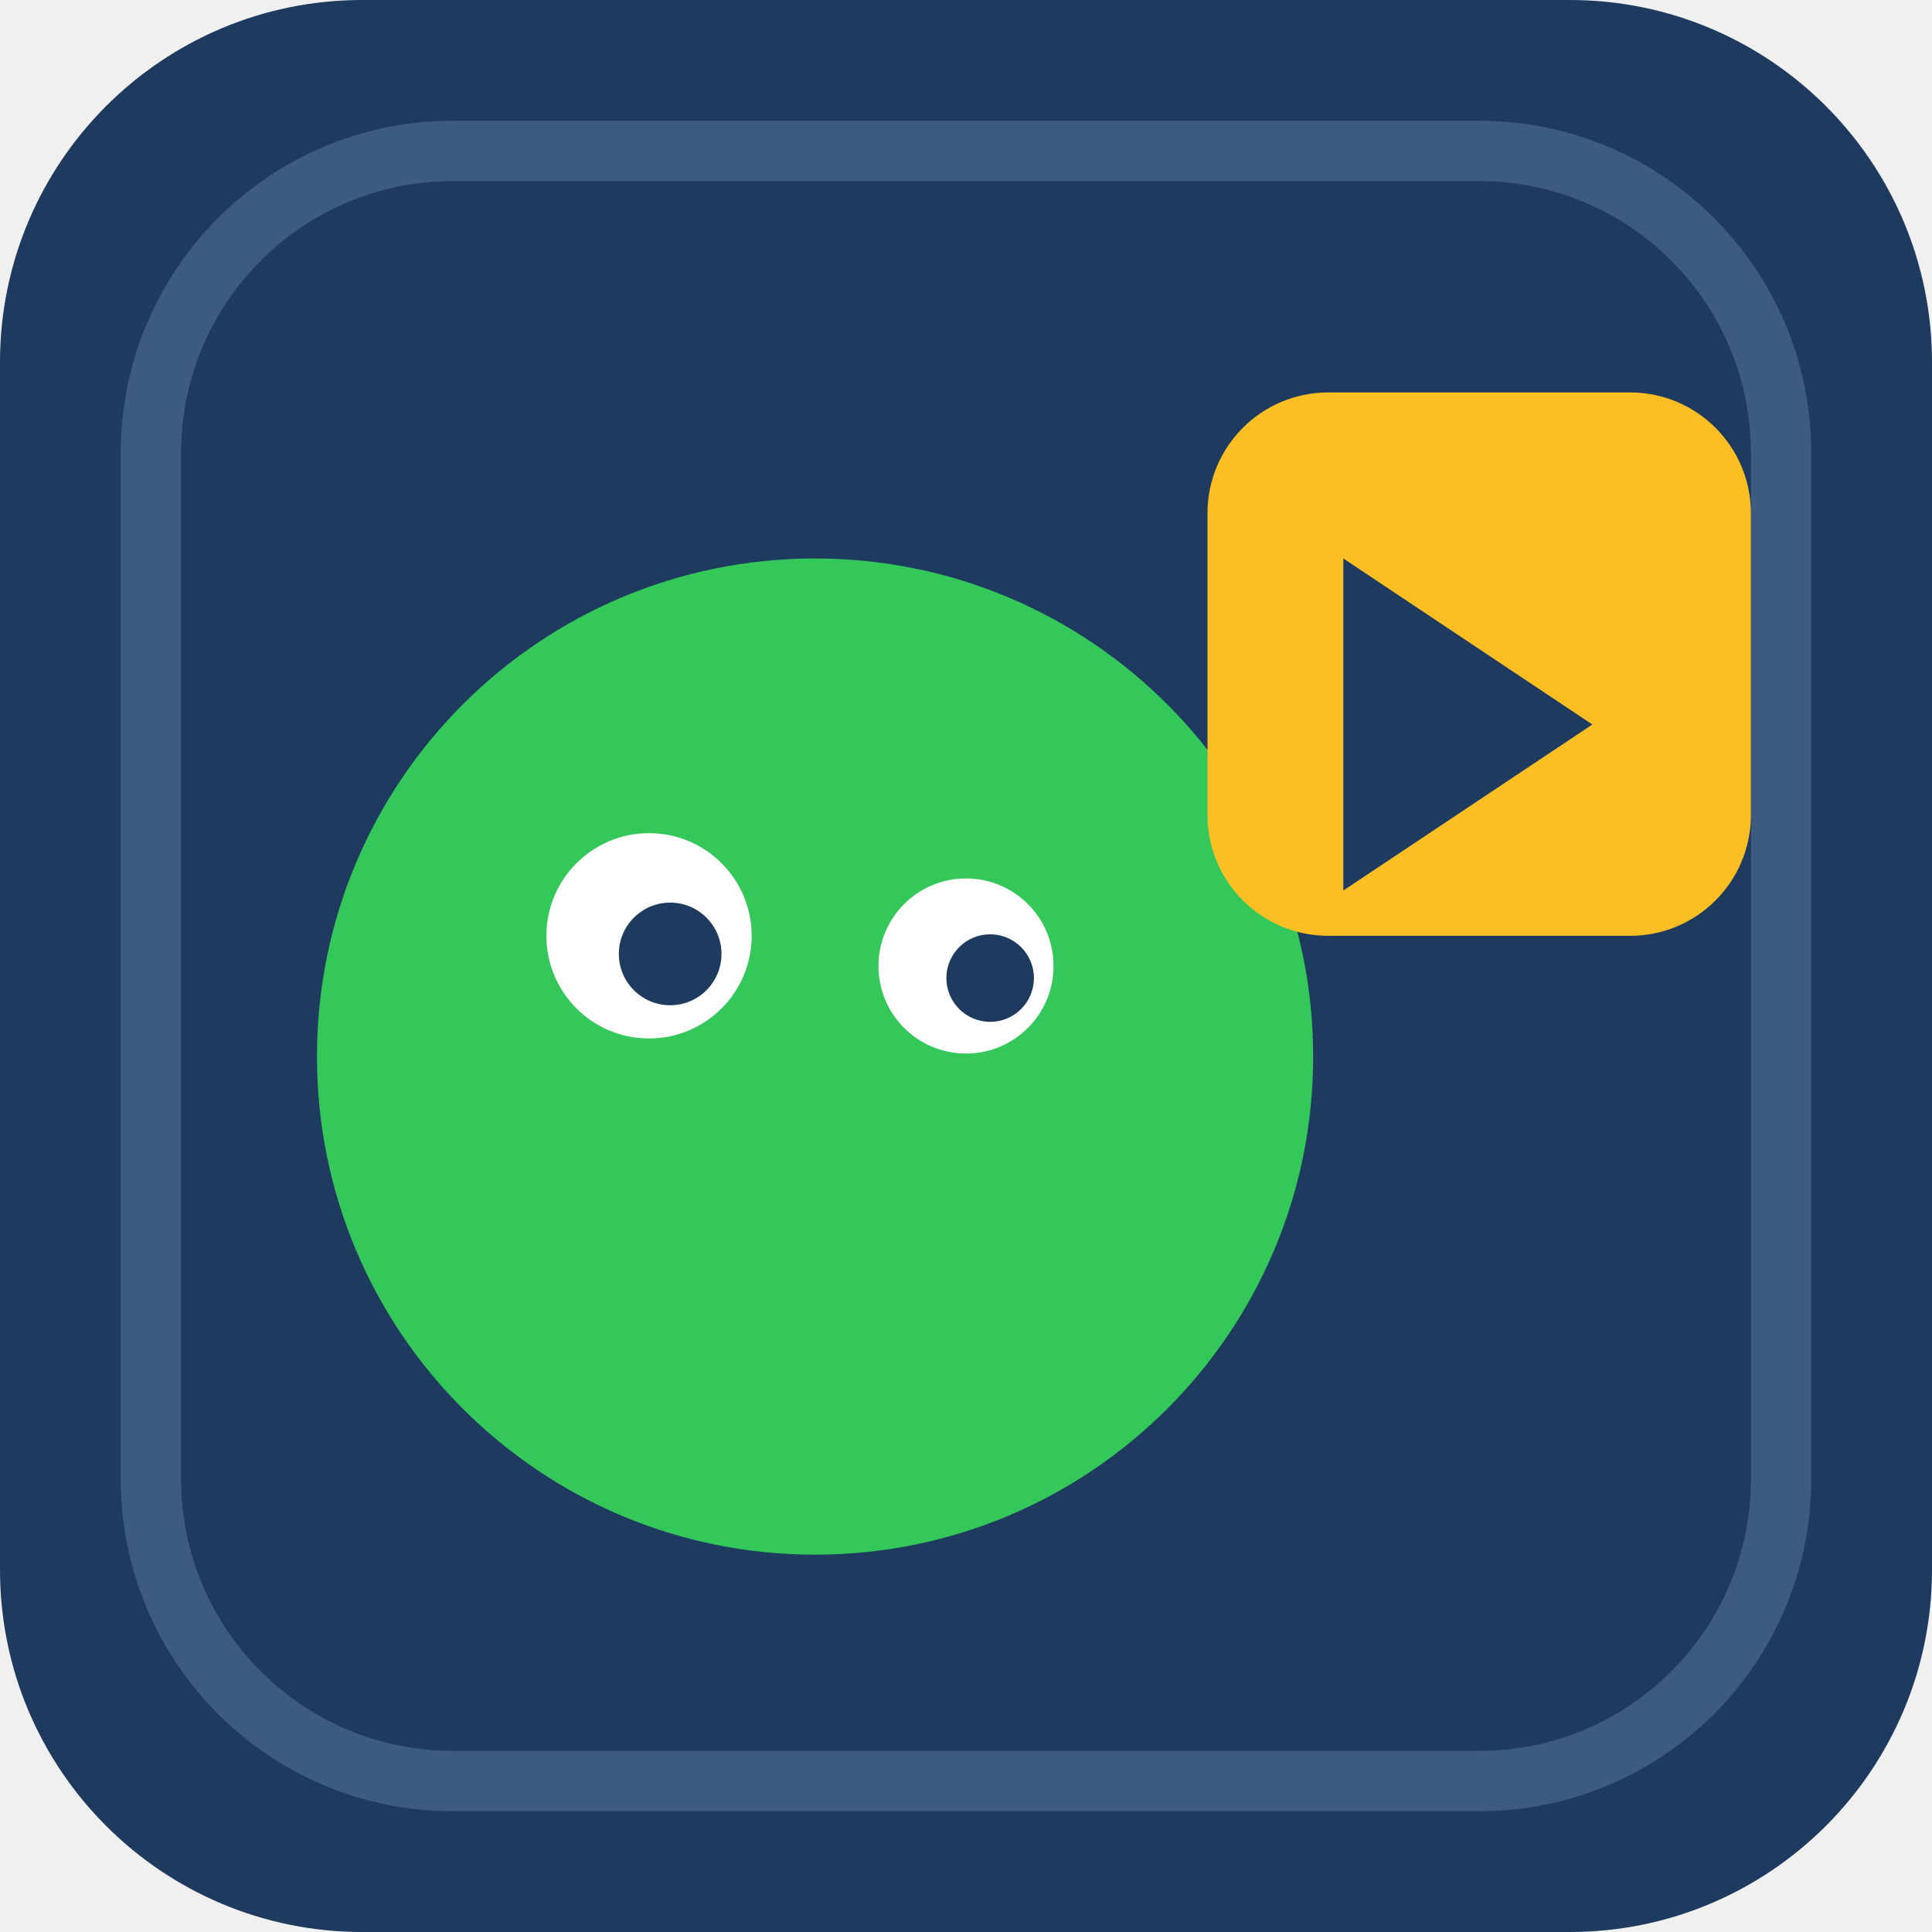
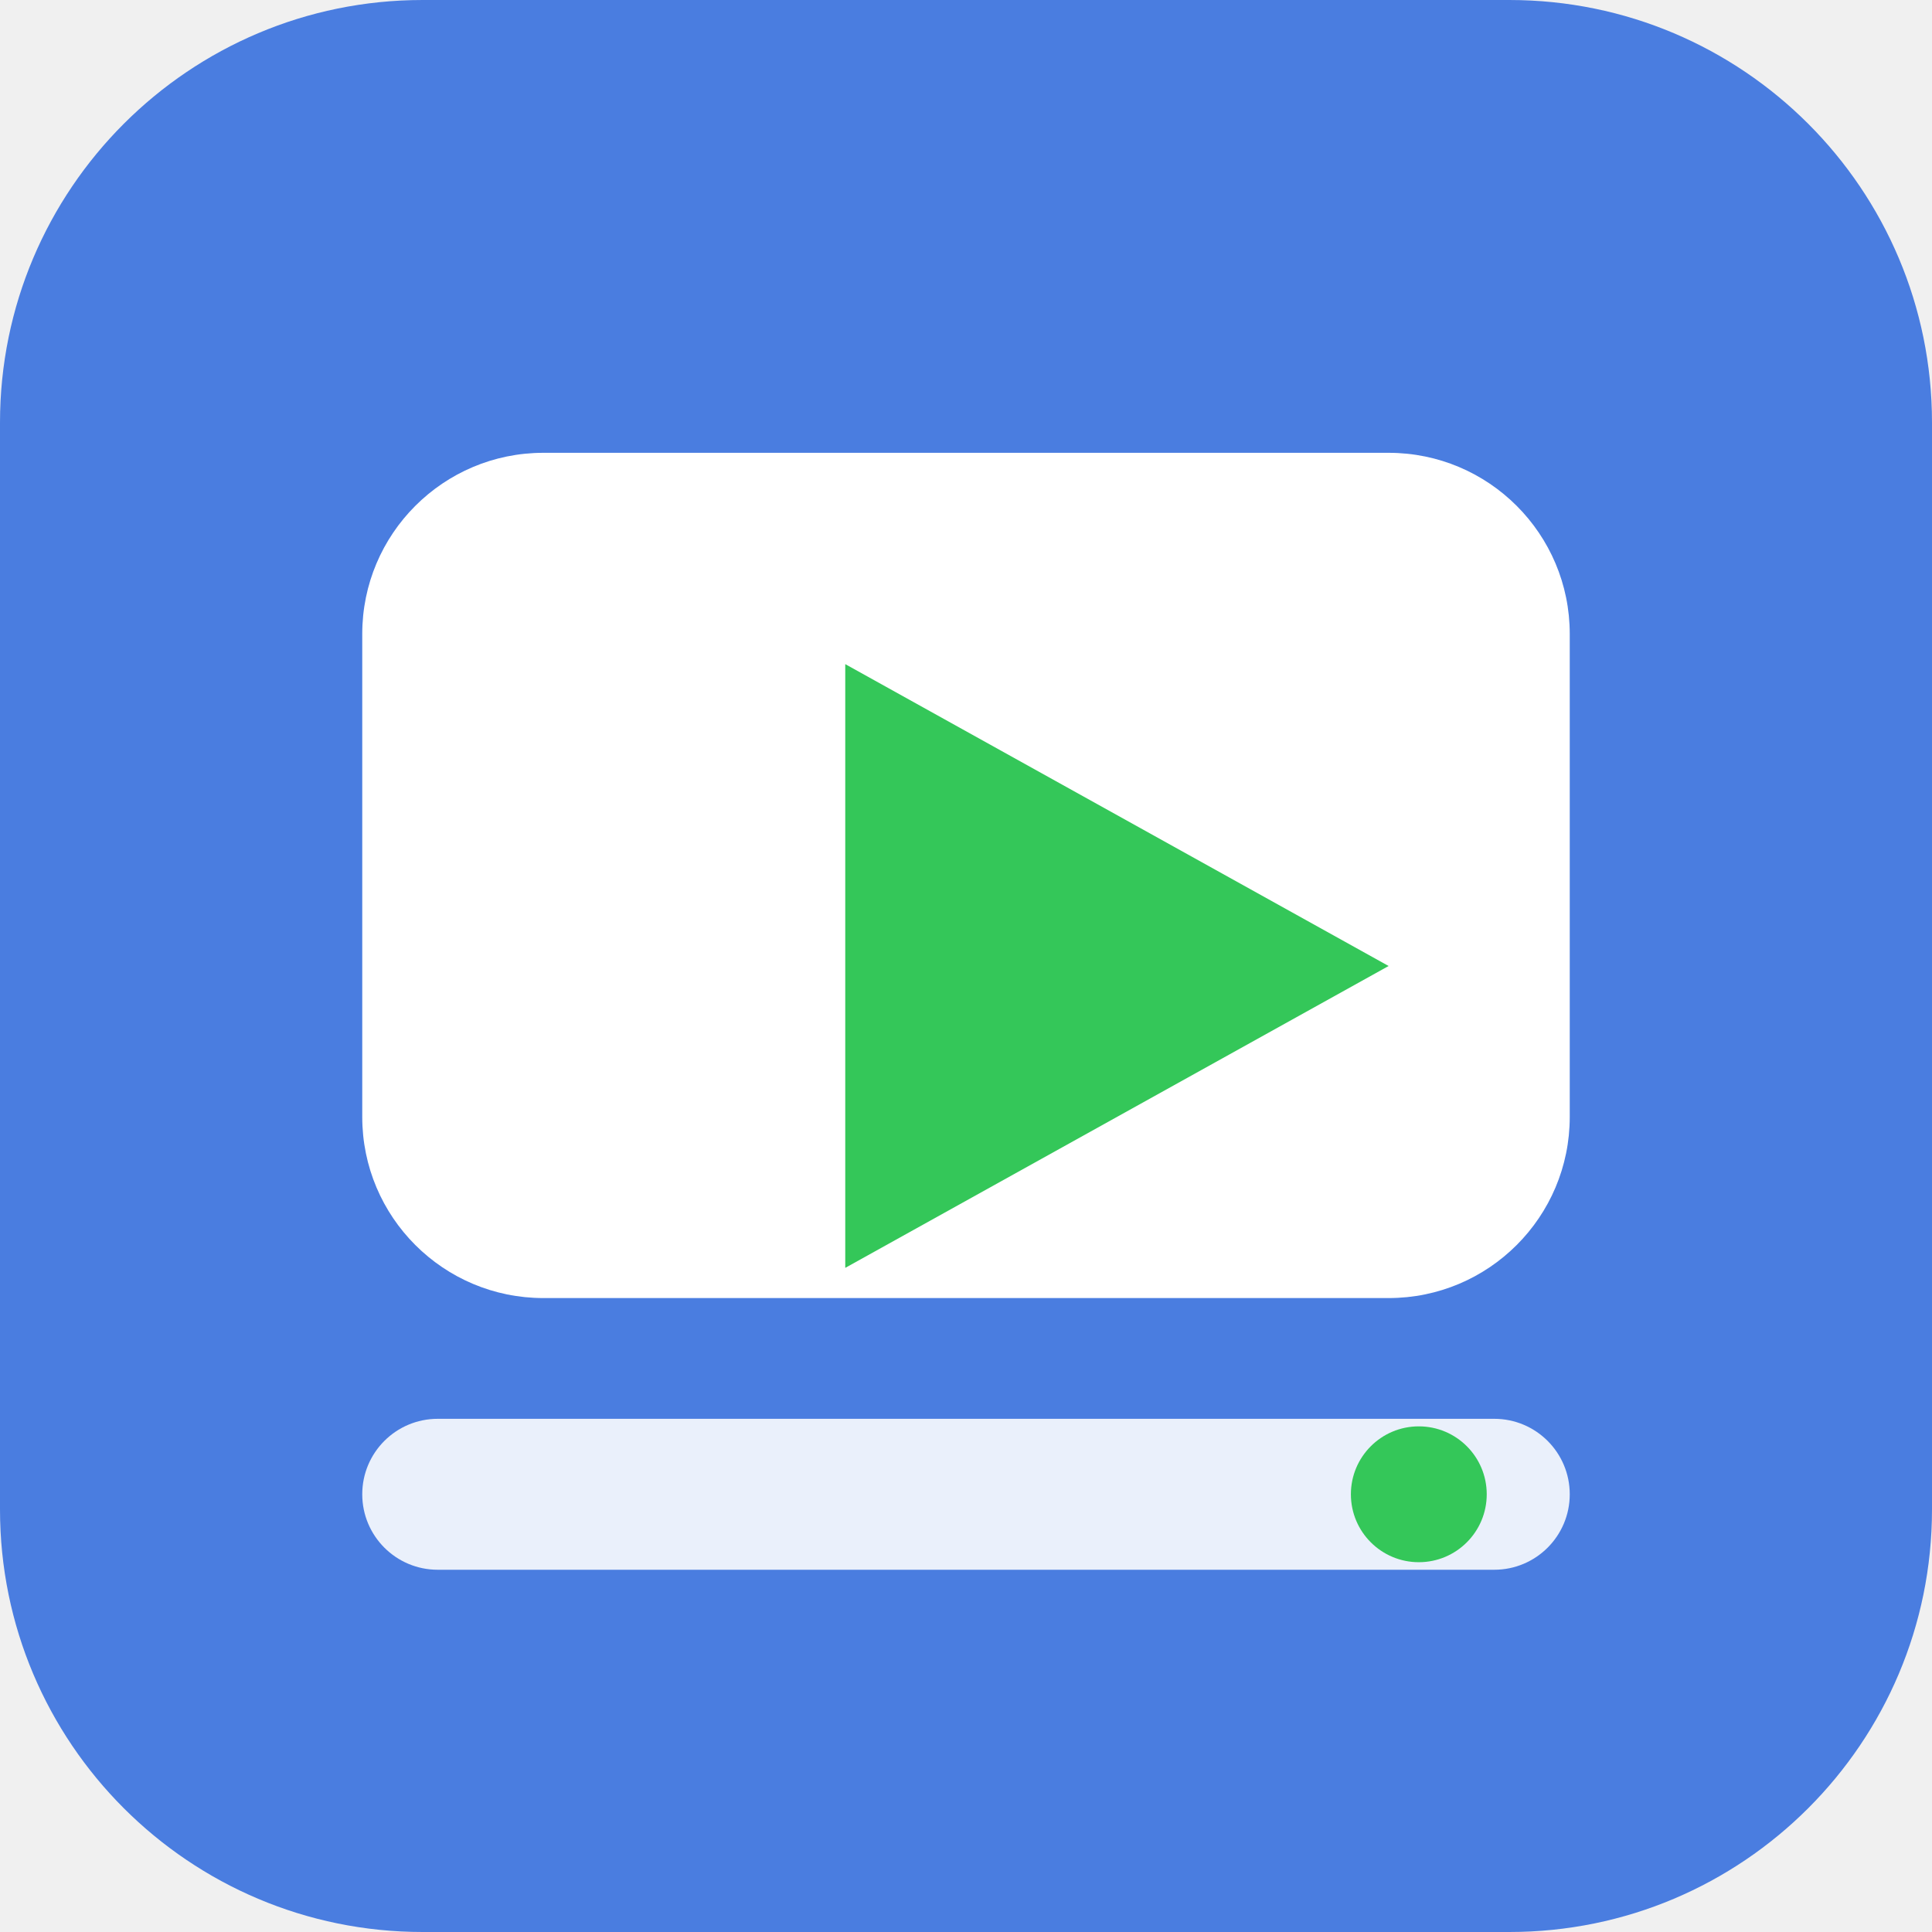
<svg xmlns="http://www.w3.org/2000/svg" viewBox="0 0 128 128" role="img" aria-label="PGZero Studio">
-   <rect width="128" height="128" rx="24" fill="#1e3a5f" />
-   <rect x="10" y="10" width="108" height="108" rx="20" fill="none" stroke="#3d5a80" stroke-width="4" />
-   <circle cx="54" cy="70" r="33" fill="#34c759" />
-   <circle cx="43" cy="62" r="6.8" fill="#fff" />
-   <circle cx="64" cy="64" r="5.8" fill="#fff" />
-   <circle cx="44.4" cy="63.2" r="3.4" fill="#1e3a5f" />
-   <circle cx="65.6" cy="64.8" r="2.9" fill="#1e3a5f" />
-   <rect x="80" y="26" width="36" height="36" rx="8" fill="#fbbf24" />
-   <path d="M89 37v22l16.5-11z" fill="#1e3a5f" />
+   <rect width="128" height="128" rx="28" fill="#4A7DE0" />
+   <rect x="24" y="30" width="80" height="56" rx="12" fill="#FFFFFF" />
+   <path d="M56 44v40l36-20-36-20z" fill="#34C759" />
+   <rect x="24" y="94" width="80" height="10" rx="5" fill="#FFFFFF" opacity="0.88" />
+   <circle cx="94" cy="99" r="4.5" fill="#34C759" />
</svg>
